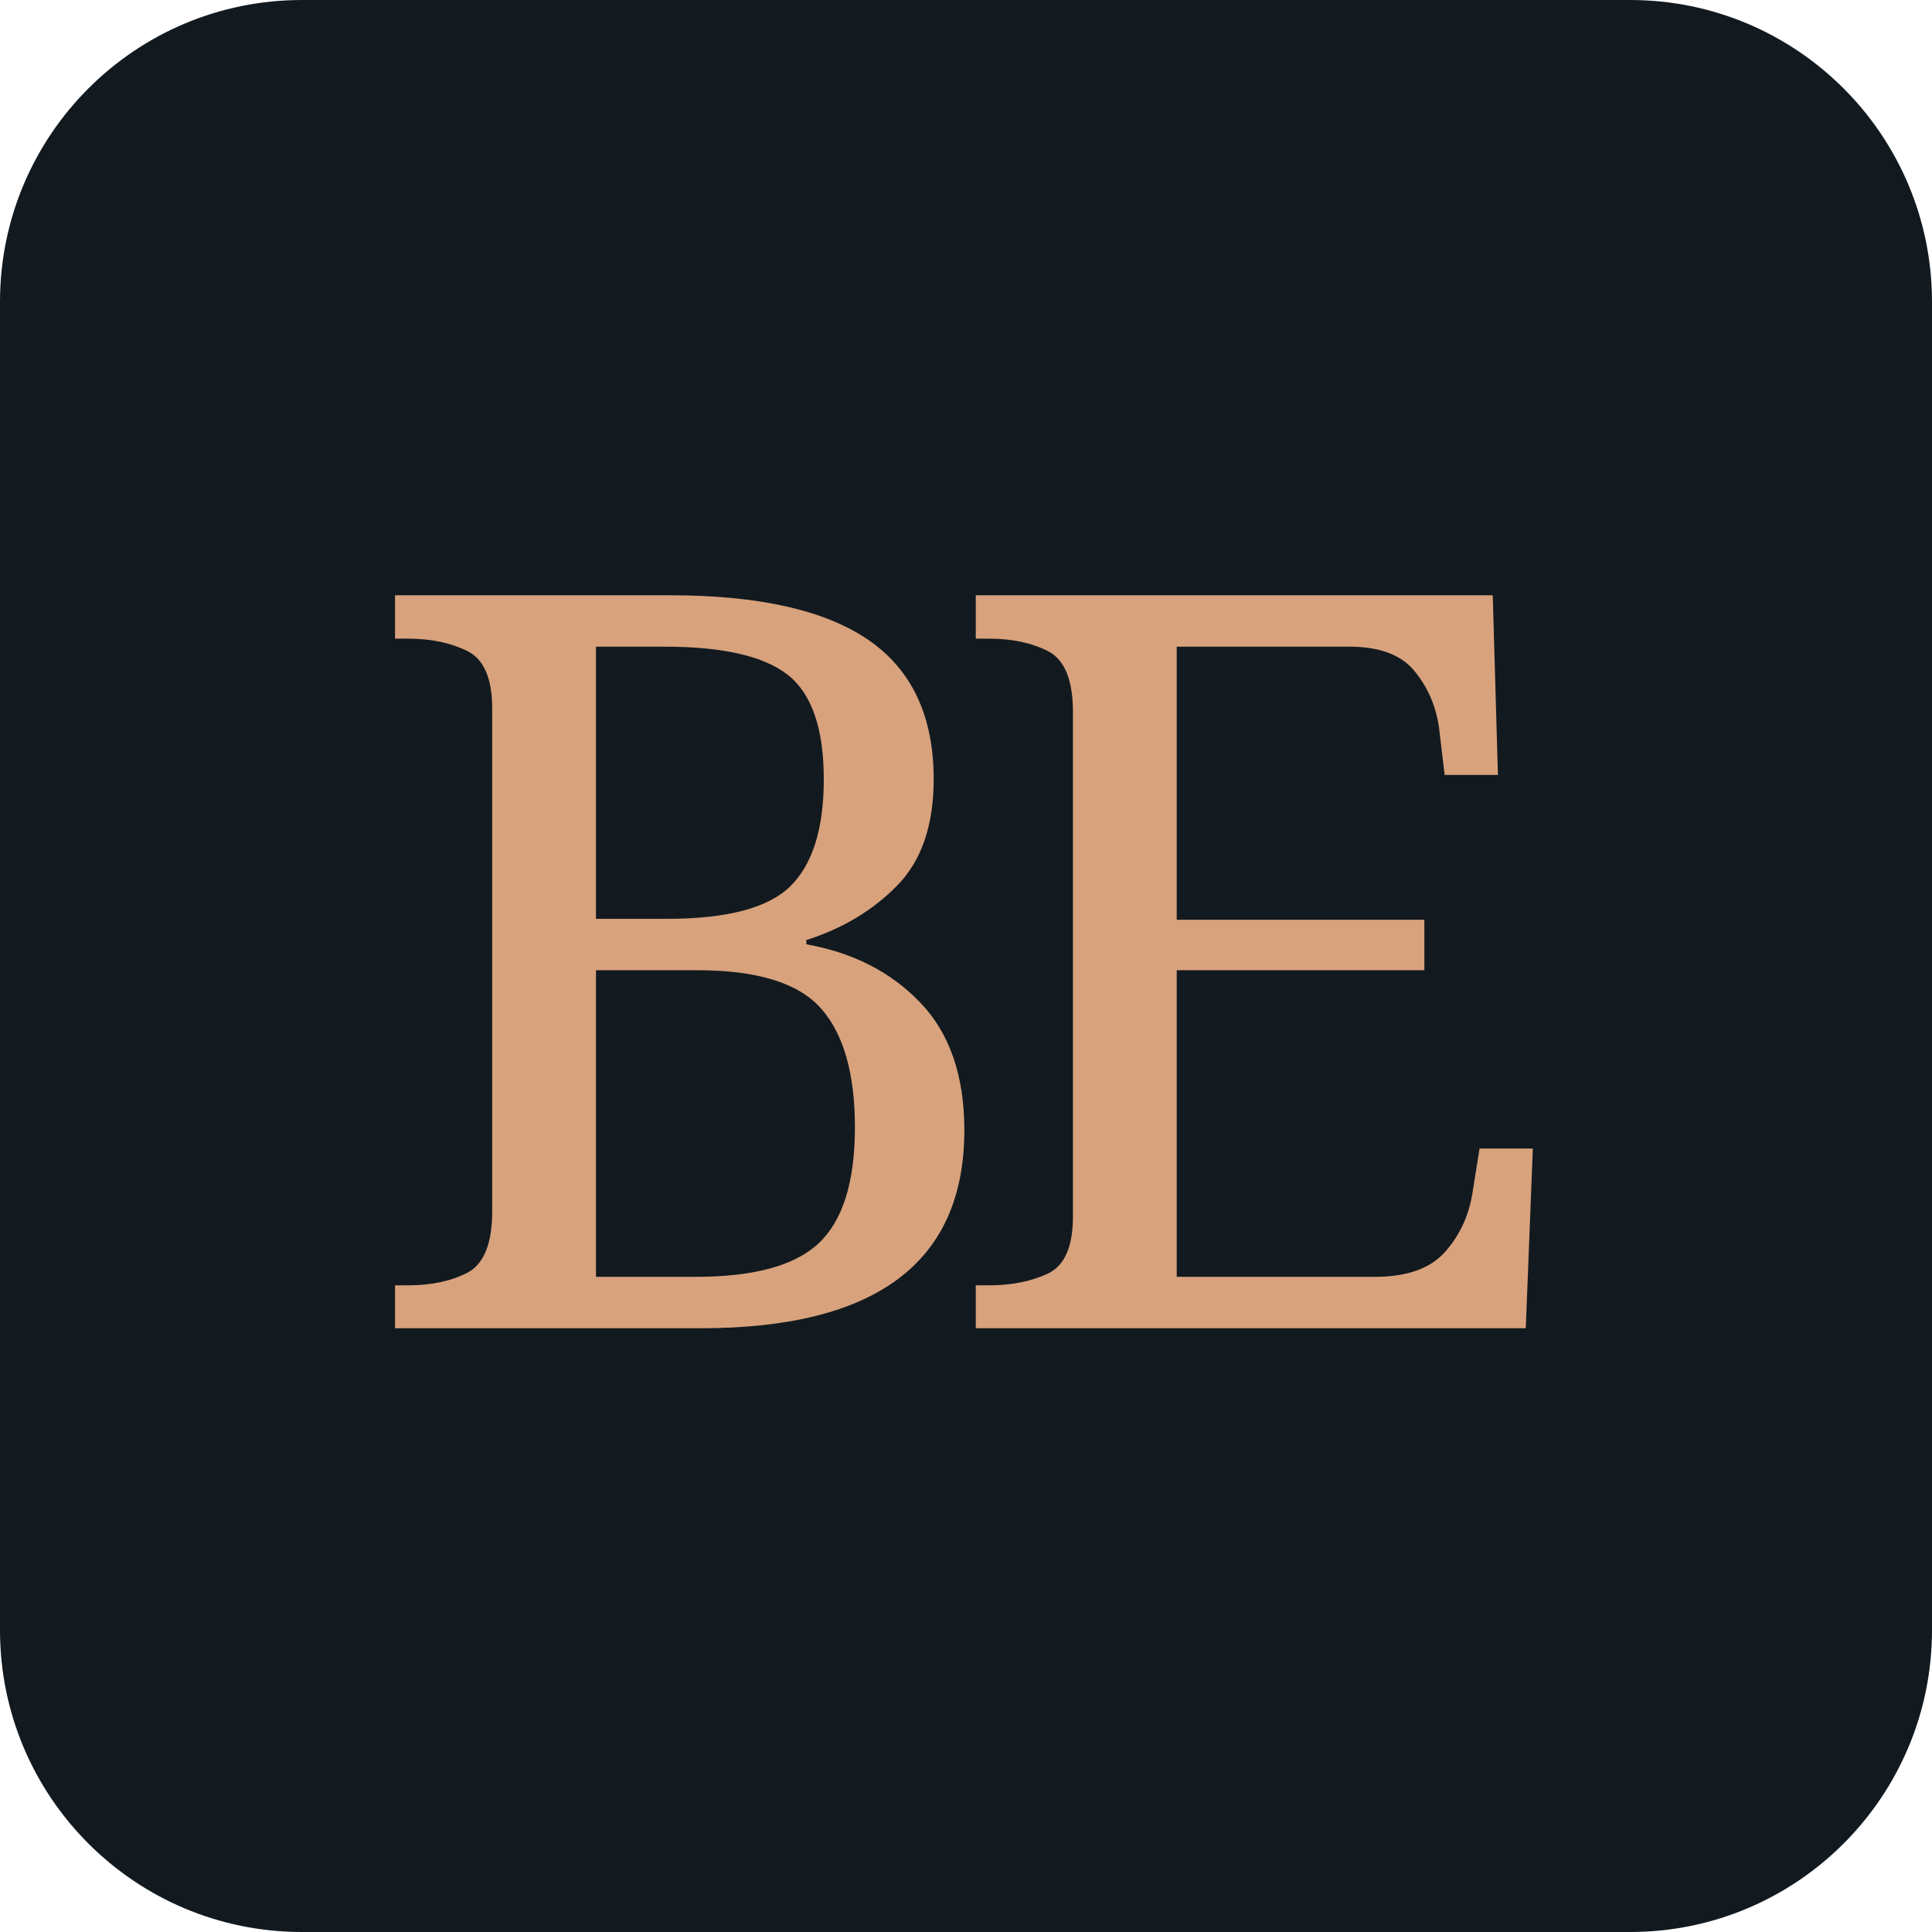
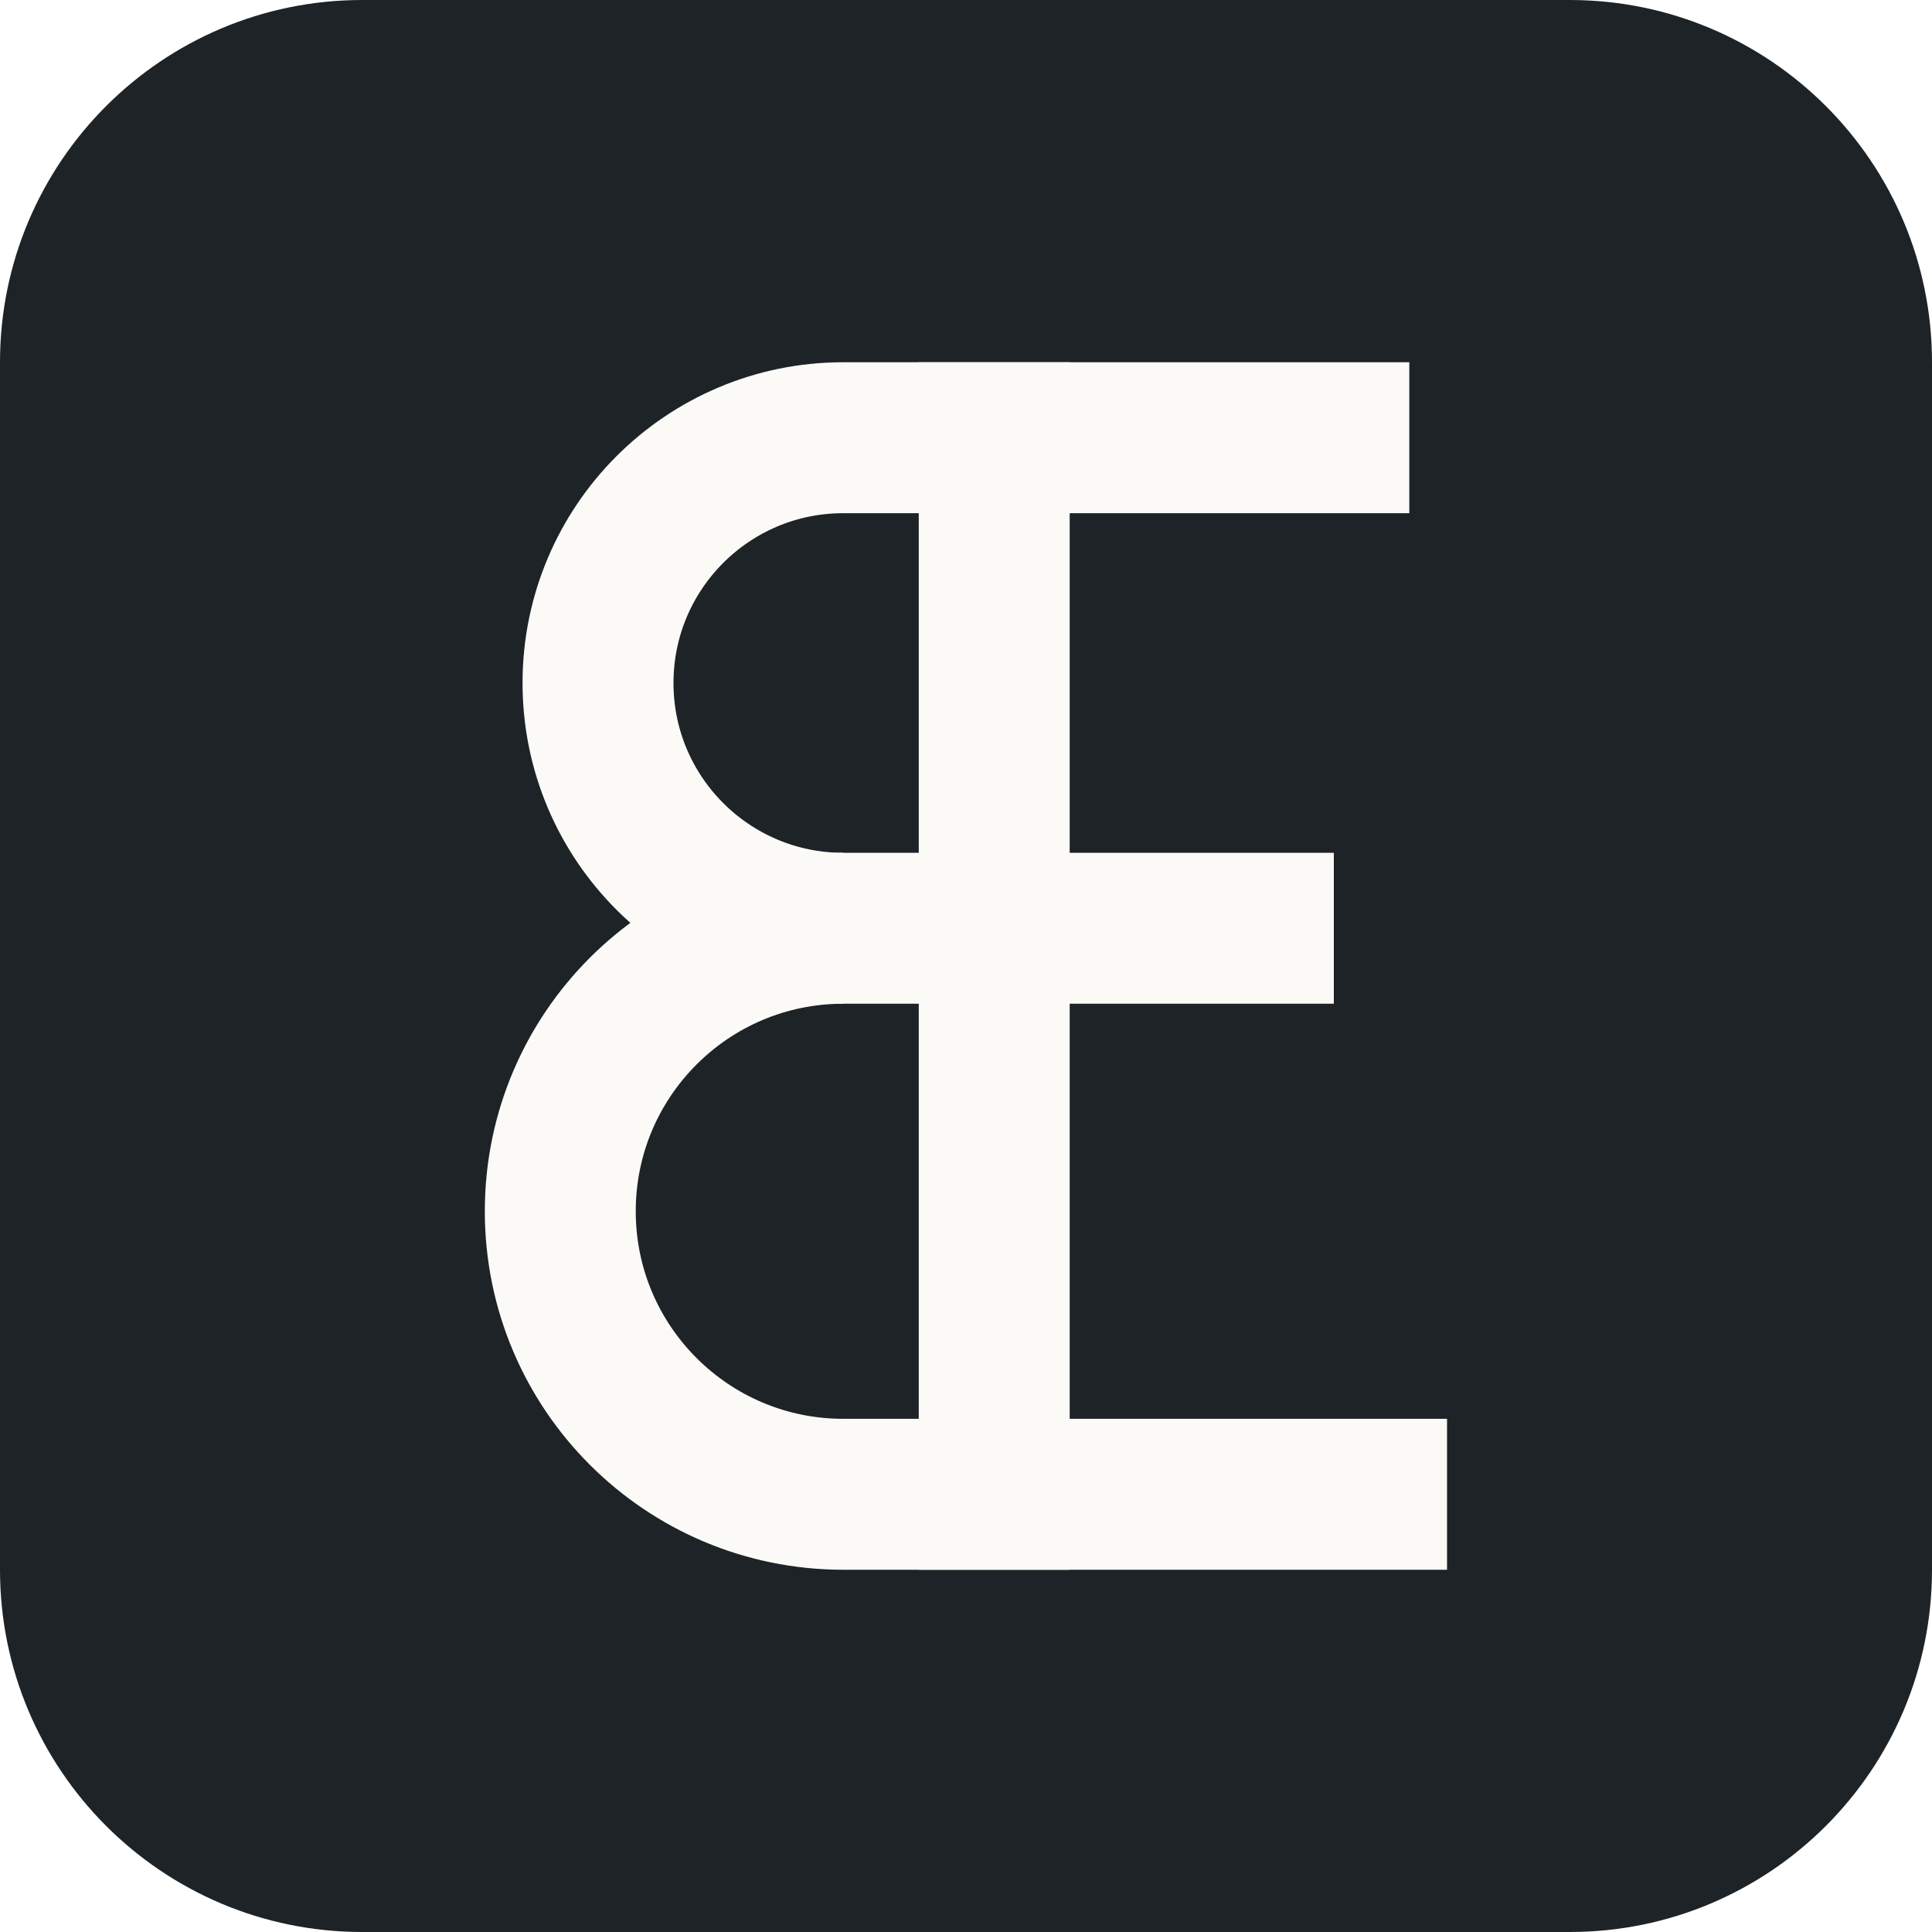
- <svg xmlns="http://www.w3.org/2000/svg" viewBox="0 0 64 64">
-   <rect width="64" height="64" rx="10" fill="#121a1f" />
-   <text x="32" y="44" text-anchor="middle" font-family="Georgia,serif" font-size="34" letter-spacing="-3" fill="#d8a27d">BE</text>
+ <svg xmlns="http://www.w3.org/2000/svg" viewBox="0 0 32 32">
+   <rect width="32" height="32" rx="6" fill="#1D2327" />
+   <g transform="translate(8.03 6) scale(1.25)" fill="none" stroke="#FBFAF7" stroke-width="2" stroke-linecap="butt">
+     <path d="M6.75 0V16" />
+     <path d="M12.25 1H4.75A3.25 3.25 0 0 0 4.75 7.5H11.25" />
+     <path d="M12.75 15H4.75A3.75 3.75 0 0 1 4.75 7.5" />
+   </g>
</svg>
